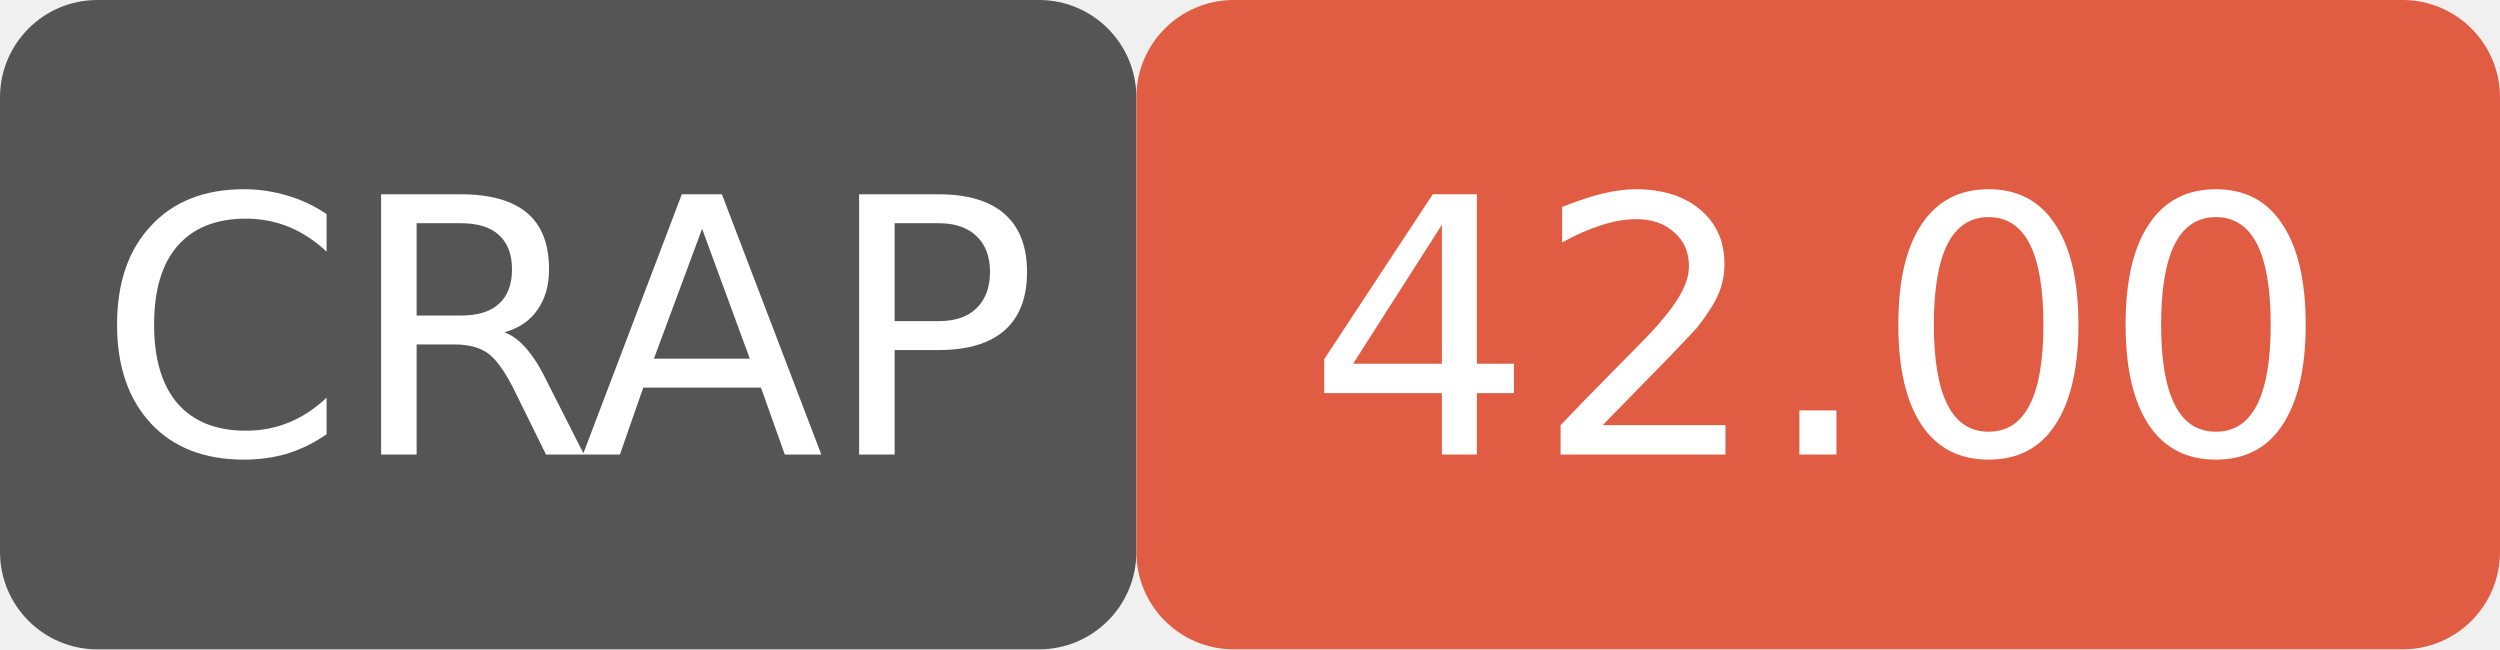
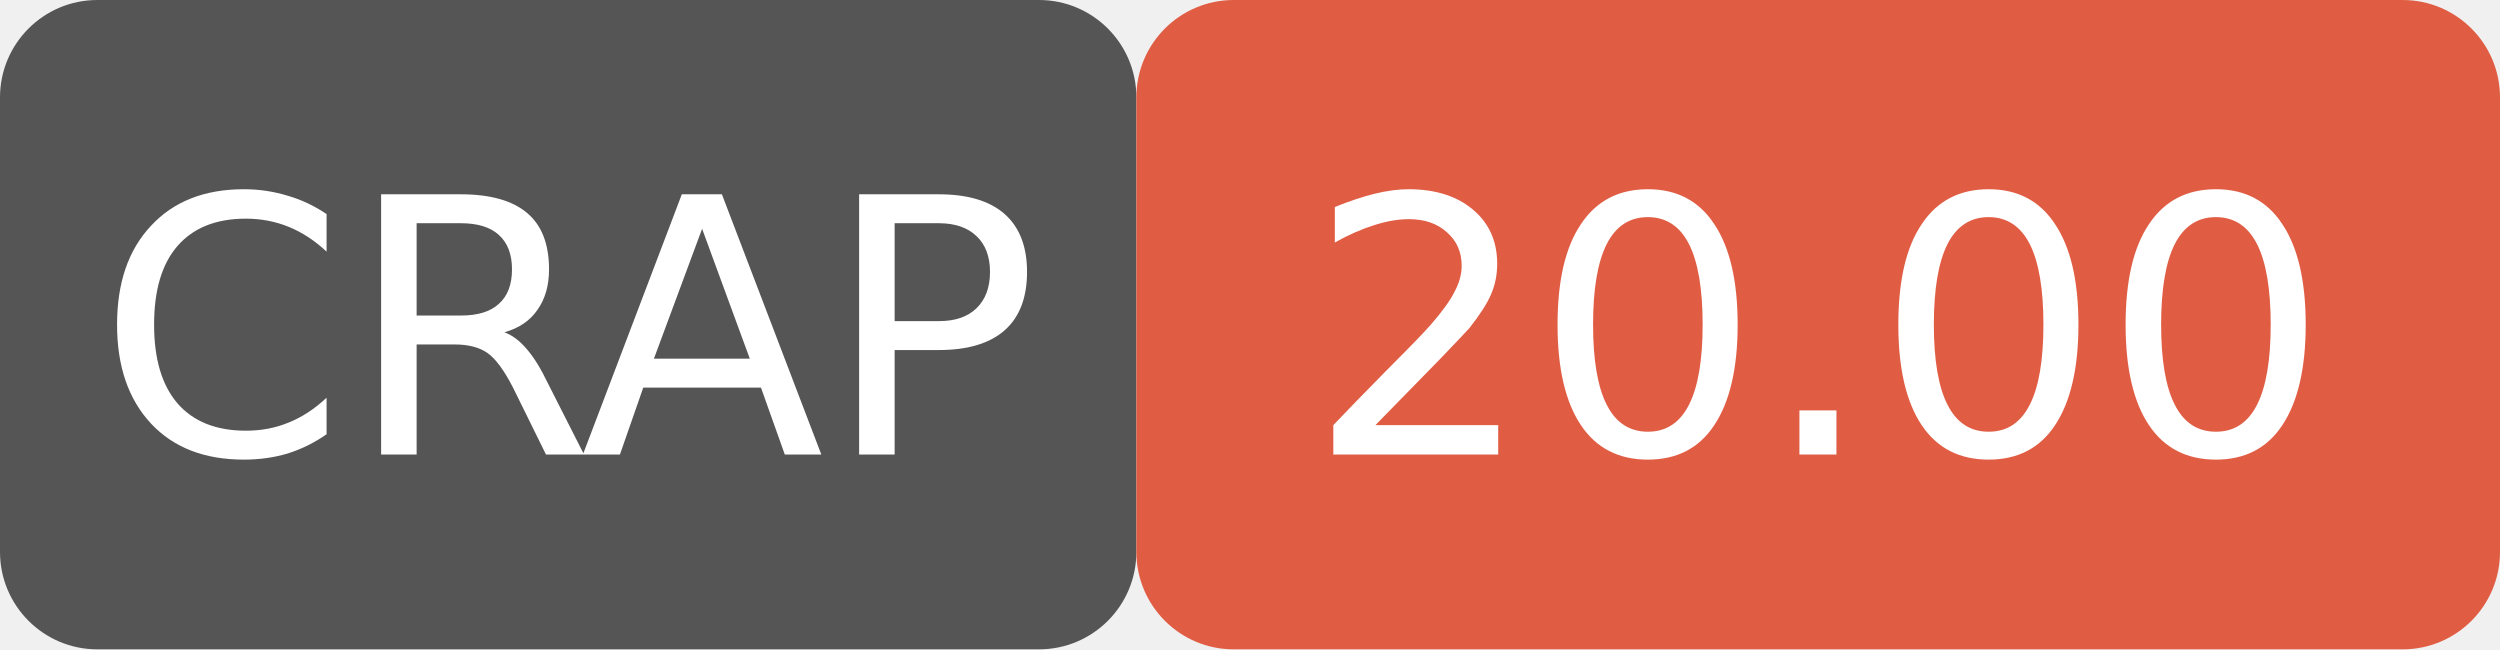
- <svg xmlns="http://www.w3.org/2000/svg" width="77" height="20" viewBox="0 0 77 20" role="img" aria-label="CRAP: 42.00">
+ <svg xmlns="http://www.w3.org/2000/svg" width="77" height="20" viewBox="0 0 77 20" role="img" aria-label="CRAP: 20.00">
  <rect width="35" height="20" rx="3" fill="#555" />
  <rect x="35" width="42" height="20" rx="3" fill="#e05d44" />
  <rect width="77" height="20" rx="3" fill="none" />
  <g fill="#fff" font-family="Verdana,DejaVu Sans,sans-serif" font-size="11" text-anchor="middle">
    <text x="17.5" y="14">CRAP</text>
-     <text x="56.0" y="14">42.00</text>
+     <text x="56.0" y="14">20.00</text>
  </g>
</svg>
